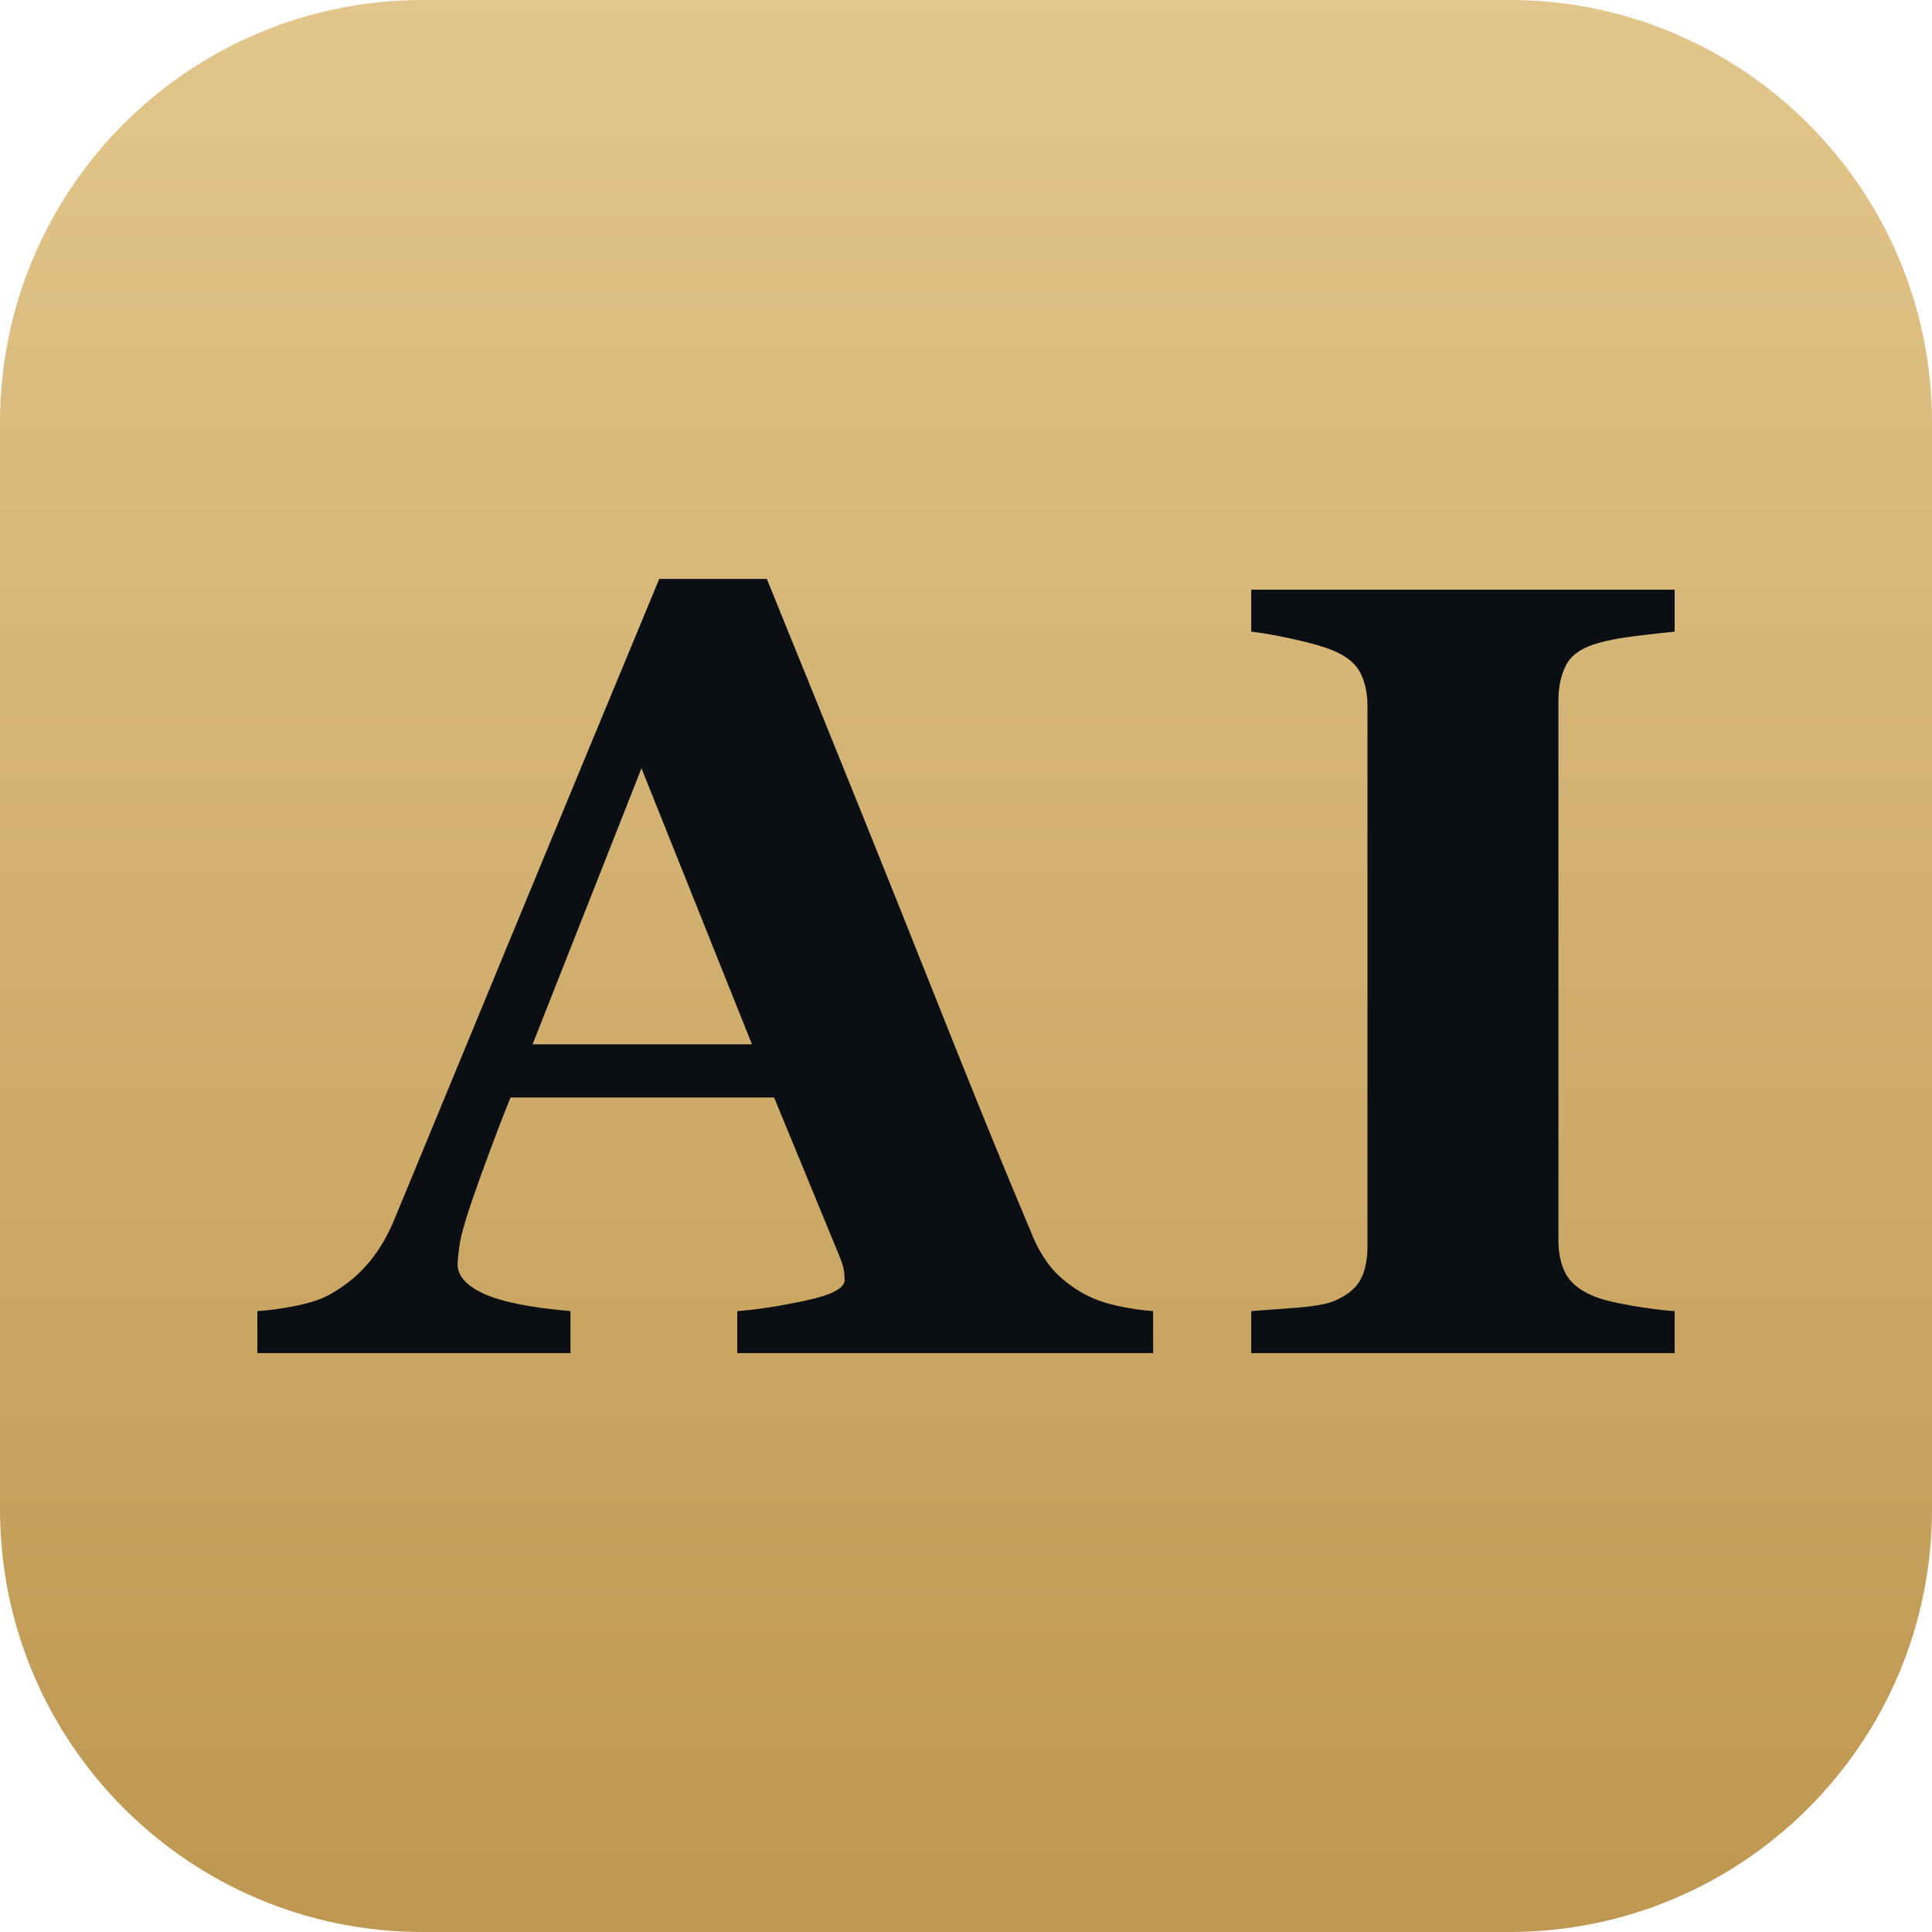
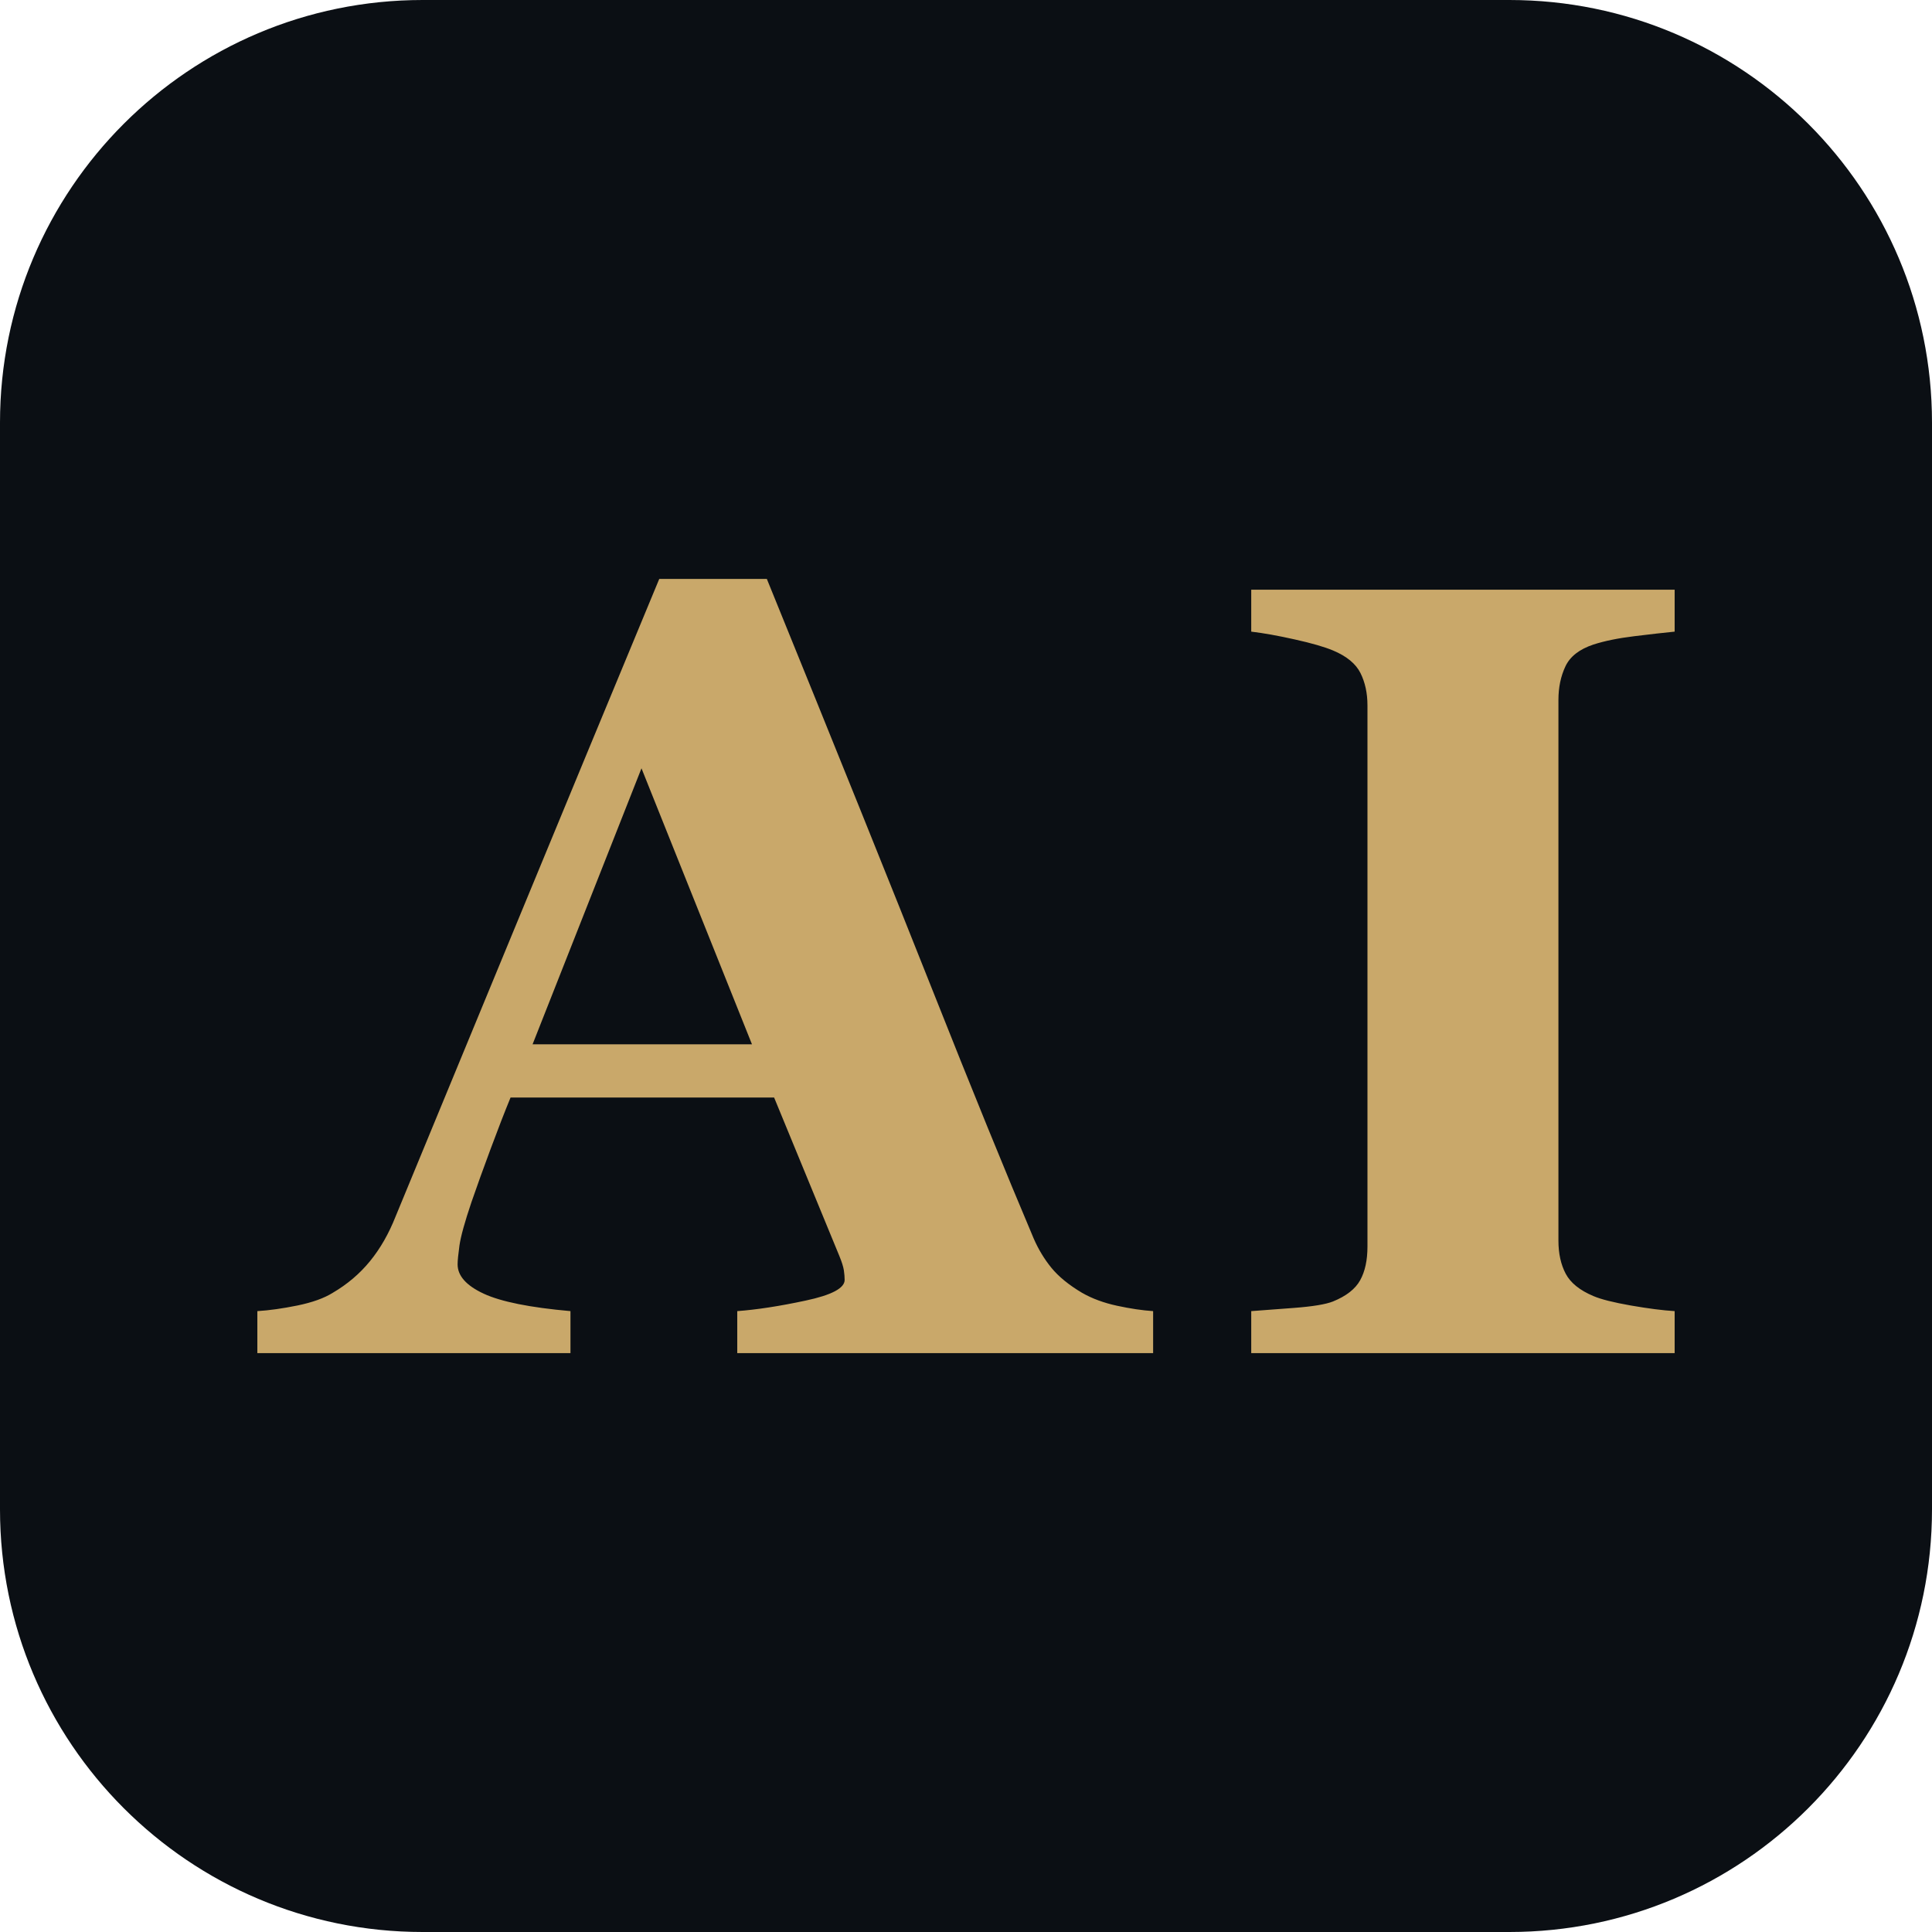
<svg xmlns="http://www.w3.org/2000/svg" viewBox="0 0 512 512" role="img" aria-label="Amin Izadyar">
-   <defs>
-     <linearGradient id="g" x1="0" y1="0" x2="0" y2="1">
-       <stop offset="0" stop-color="#E2C68B" />
-       <stop offset="1" stop-color="#BE9750" />
-     </linearGradient>
-   </defs>
-   <rect width="512" height="512" rx="112" ry="112" fill="url(#g)" />
-   <path fill="#0B0F14" d="M305.59 358.59L195.38 358.59L195.38 347.46C200.50 347.08 206.53 346.16 213.45 344.68C220.38 343.21 223.84 341.38 223.84 339.19C223.84 338.43 223.77 337.58 223.63 336.63C223.48 335.68 223.08 334.39 222.41 332.78L205.15 290.86L135.30 290.86C133.70 294.76 131.93 299.32 129.99 304.55C128.05 309.78 126.37 314.43 124.96 318.52C123.16 323.84 122.10 327.69 121.76 330.07C121.43 332.45 121.27 334.11 121.27 335.06C121.27 338.10 123.57 340.69 128.17 342.83C132.78 344.97 140.45 346.51 151.18 347.46L151.18 358.59L68.20 358.59L68.20 347.46C71.34 347.27 74.88 346.77 78.82 345.97C82.77 345.16 85.88 344.04 88.16 342.62C92.06 340.34 95.36 337.53 98.07 334.20C100.78 330.88 103.04 326.93 104.84 322.37C115.87 295.66 126.92 268.90 137.99 242.10C149.06 215.29 161.30 185.73 174.71 153.42L203.22 153.42C221.85 199.23 236.44 235.45 246.99 262.06C257.54 288.67 266.53 310.73 273.94 328.22C275.18 331.07 276.74 333.66 278.64 335.99C280.55 338.32 283.25 340.53 286.77 342.62C289.43 344.14 292.52 345.28 296.04 346.04C299.56 346.80 302.74 347.27 305.59 347.46ZM199.28 276.75L170.00 203.61L141.14 276.75ZM443.80 358.59L331.59 358.59L331.59 347.46C334.16 347.27 337.94 346.99 342.93 346.61C347.92 346.23 351.36 345.66 353.26 344.90C356.78 343.47 359.18 341.59 360.46 339.27C361.75 336.94 362.39 333.97 362.39 330.35L362.39 186.92C362.39 183.69 361.77 180.84 360.54 178.37C359.30 175.89 356.88 173.90 353.26 172.38C350.98 171.43 347.61 170.45 343.14 169.46C338.67 168.46 334.82 167.77 331.59 167.39L331.59 156.27L443.80 156.27L443.80 167.39C440.95 167.67 437.38 168.08 433.11 168.60C428.83 169.12 425.22 169.86 422.27 170.81C418.56 172.05 416.09 173.97 414.86 176.58C413.62 179.20 413.00 182.17 413.00 185.50L413.00 328.79C413.00 332.21 413.65 335.13 414.93 337.55C416.21 339.98 418.66 341.95 422.27 343.47C424.27 344.33 427.57 345.16 432.18 345.97C436.79 346.77 440.66 347.27 443.80 347.46Z" />
+   <rect width="512" height="512" rx="112" ry="112" fill="#0B0F14" />
+   <path fill="#C9A86A" d="M305.59 358.59L195.38 358.59L195.38 347.46C200.50 347.08 206.53 346.16 213.45 344.68C220.38 343.21 223.84 341.38 223.84 339.19C223.84 338.43 223.77 337.58 223.63 336.63C223.48 335.68 223.08 334.39 222.41 332.78L205.15 290.86L135.30 290.86C133.70 294.76 131.93 299.32 129.99 304.55C128.05 309.78 126.37 314.43 124.96 318.52C123.16 323.84 122.10 327.69 121.76 330.07C121.43 332.45 121.27 334.11 121.27 335.06C121.27 338.10 123.57 340.69 128.17 342.83C132.78 344.97 140.45 346.51 151.18 347.46L151.18 358.59L68.20 358.59L68.20 347.46C71.34 347.27 74.88 346.77 78.82 345.97C82.77 345.16 85.88 344.04 88.16 342.62C92.06 340.34 95.36 337.53 98.07 334.20C100.78 330.88 103.04 326.93 104.84 322.37C115.87 295.66 126.92 268.90 137.99 242.10C149.06 215.29 161.30 185.73 174.71 153.42L203.22 153.42C221.85 199.23 236.44 235.45 246.99 262.06C257.54 288.67 266.53 310.73 273.94 328.22C275.18 331.07 276.74 333.66 278.64 335.99C280.55 338.32 283.25 340.53 286.77 342.62C289.43 344.14 292.52 345.28 296.04 346.04C299.56 346.80 302.74 347.27 305.59 347.46ZM199.28 276.75L170.00 203.61L141.14 276.75ZM443.80 358.59L331.59 358.59L331.59 347.46C334.16 347.27 337.94 346.99 342.93 346.61C347.92 346.23 351.36 345.66 353.26 344.90C356.78 343.47 359.18 341.59 360.46 339.27C361.75 336.94 362.39 333.97 362.39 330.35L362.39 186.92C362.39 183.69 361.77 180.84 360.54 178.37C359.30 175.89 356.88 173.90 353.26 172.38C350.98 171.43 347.61 170.45 343.14 169.46C338.67 168.46 334.82 167.77 331.59 167.39L331.59 156.27L443.80 156.27L443.80 167.39C440.95 167.67 437.38 168.08 433.11 168.60C428.83 169.12 425.22 169.86 422.27 170.81C418.56 172.05 416.09 173.97 414.86 176.58C413.62 179.20 413.00 182.17 413.00 185.50L413.00 328.79C413.00 332.21 413.65 335.13 414.93 337.55C416.21 339.98 418.66 341.95 422.27 343.47C424.27 344.33 427.57 345.16 432.18 345.97C436.79 346.77 440.66 347.27 443.80 347.46Z" />
</svg>
